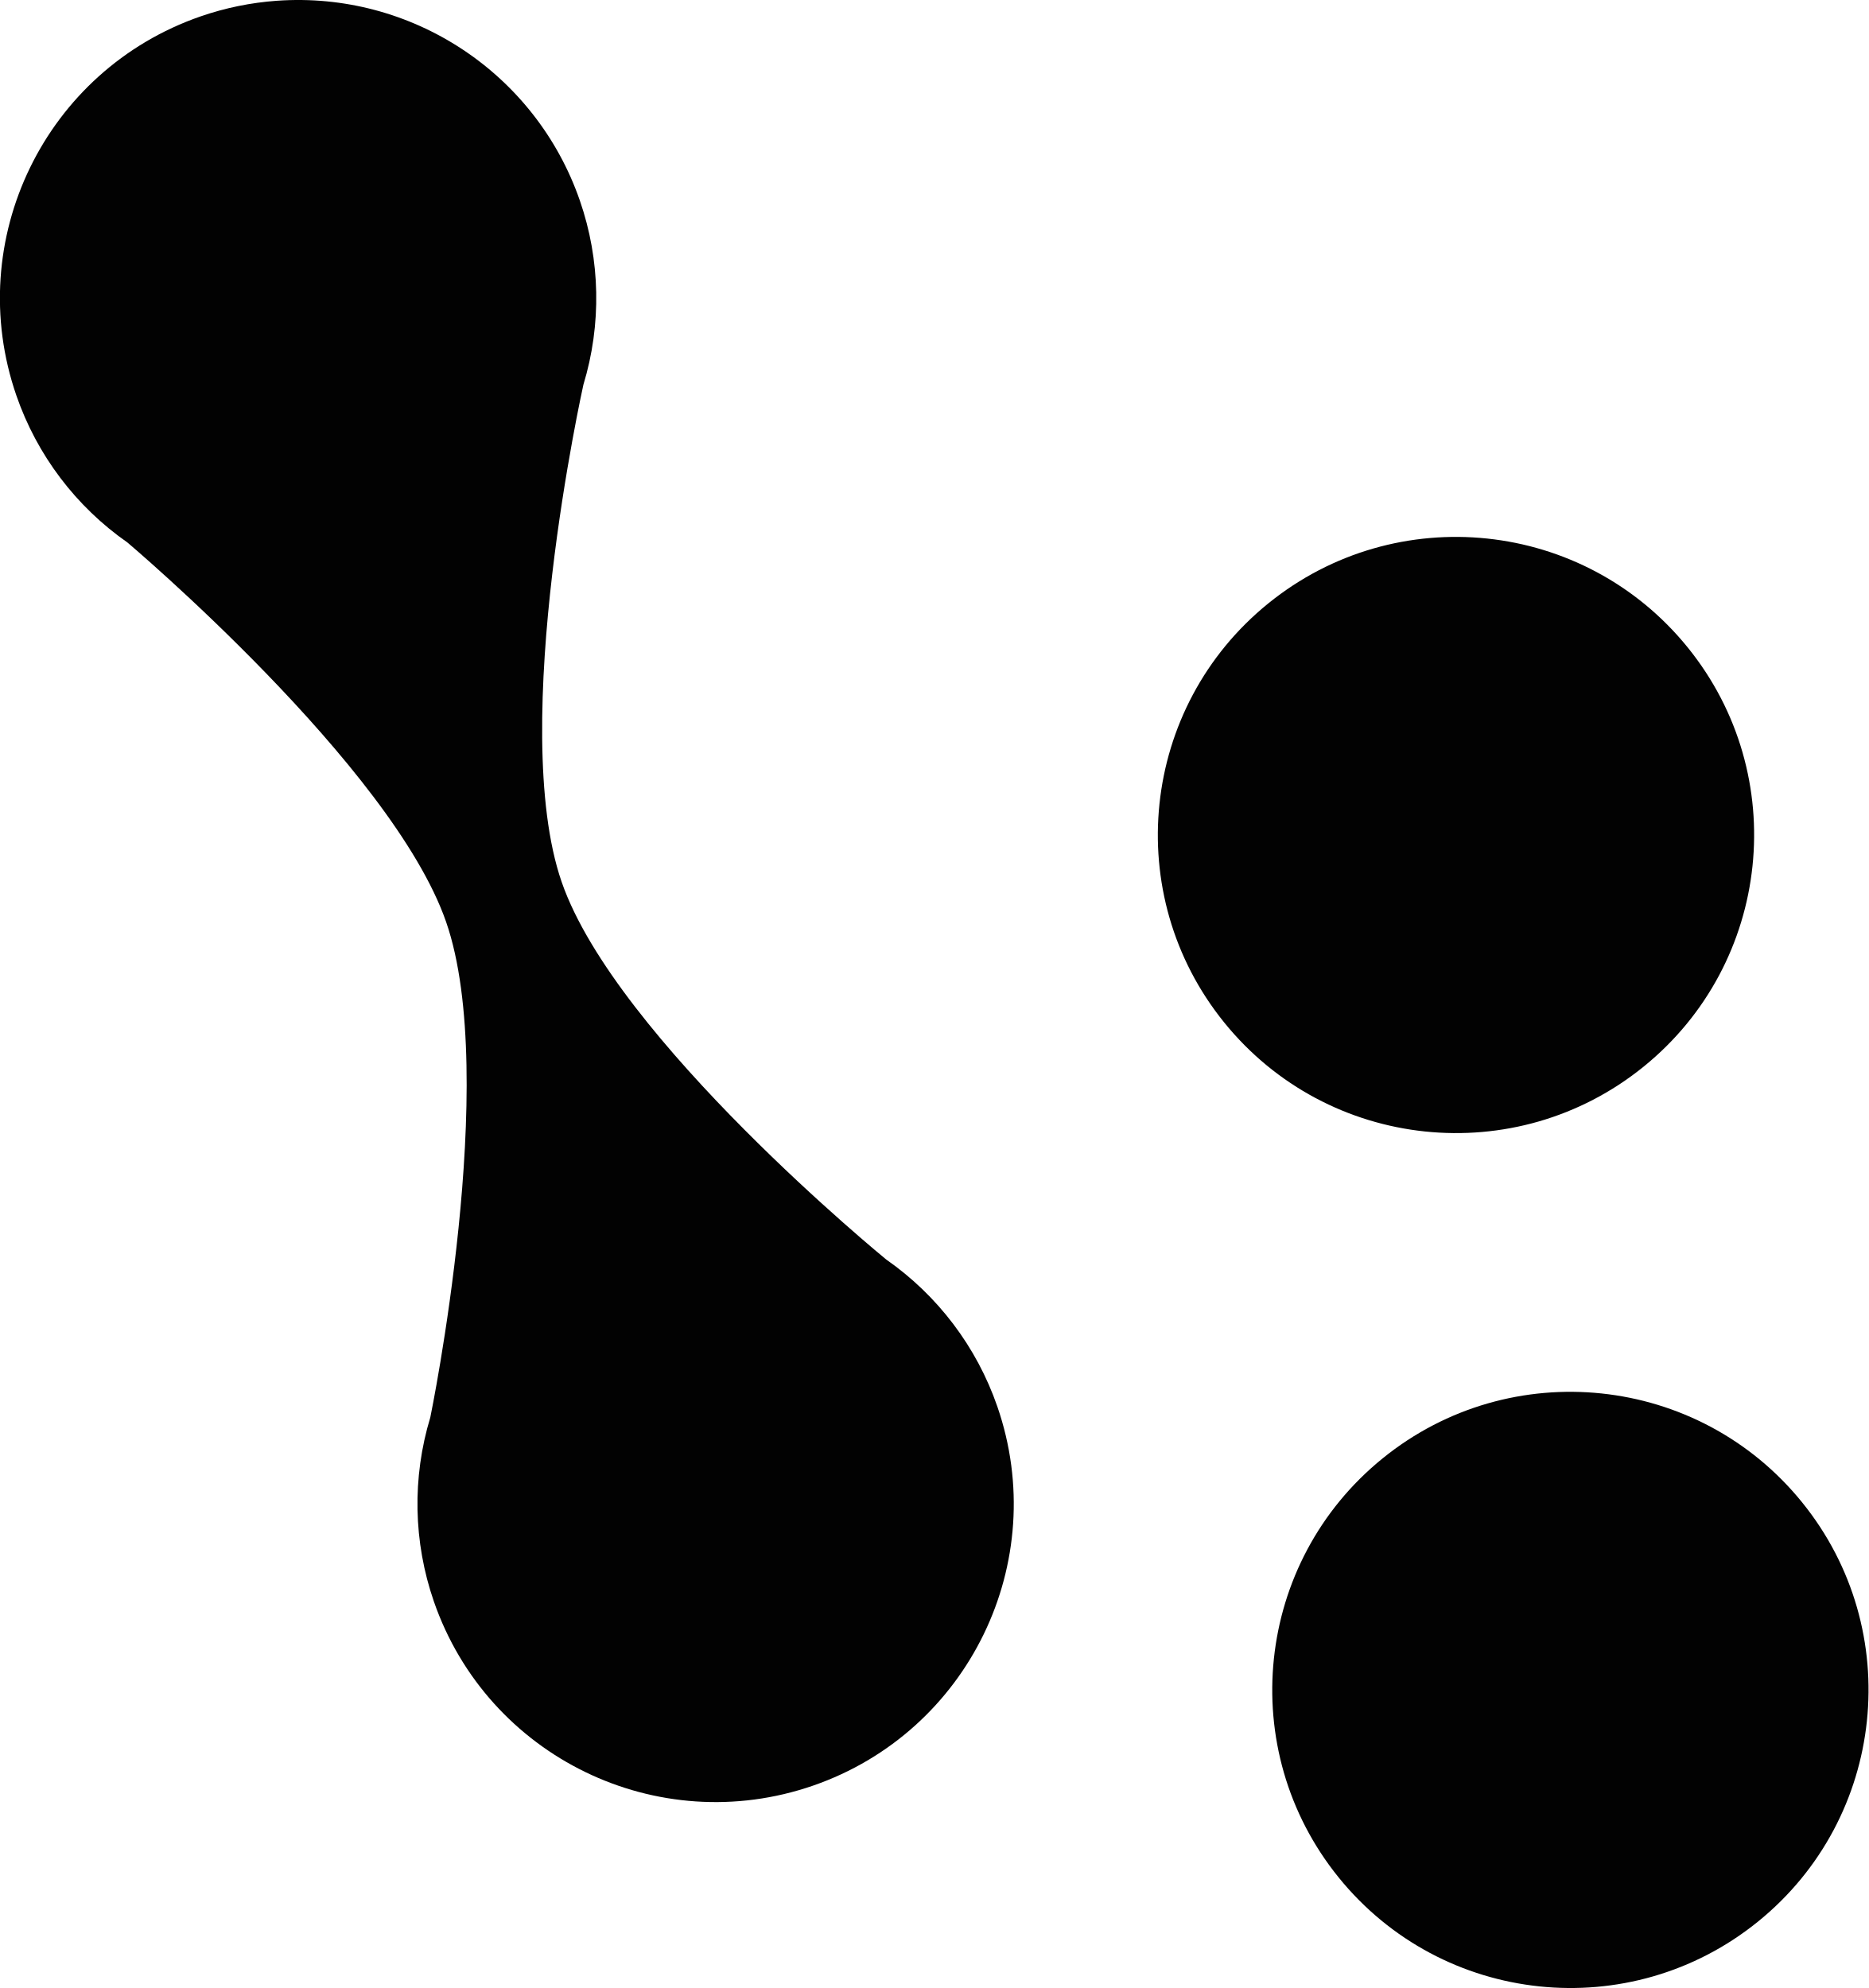
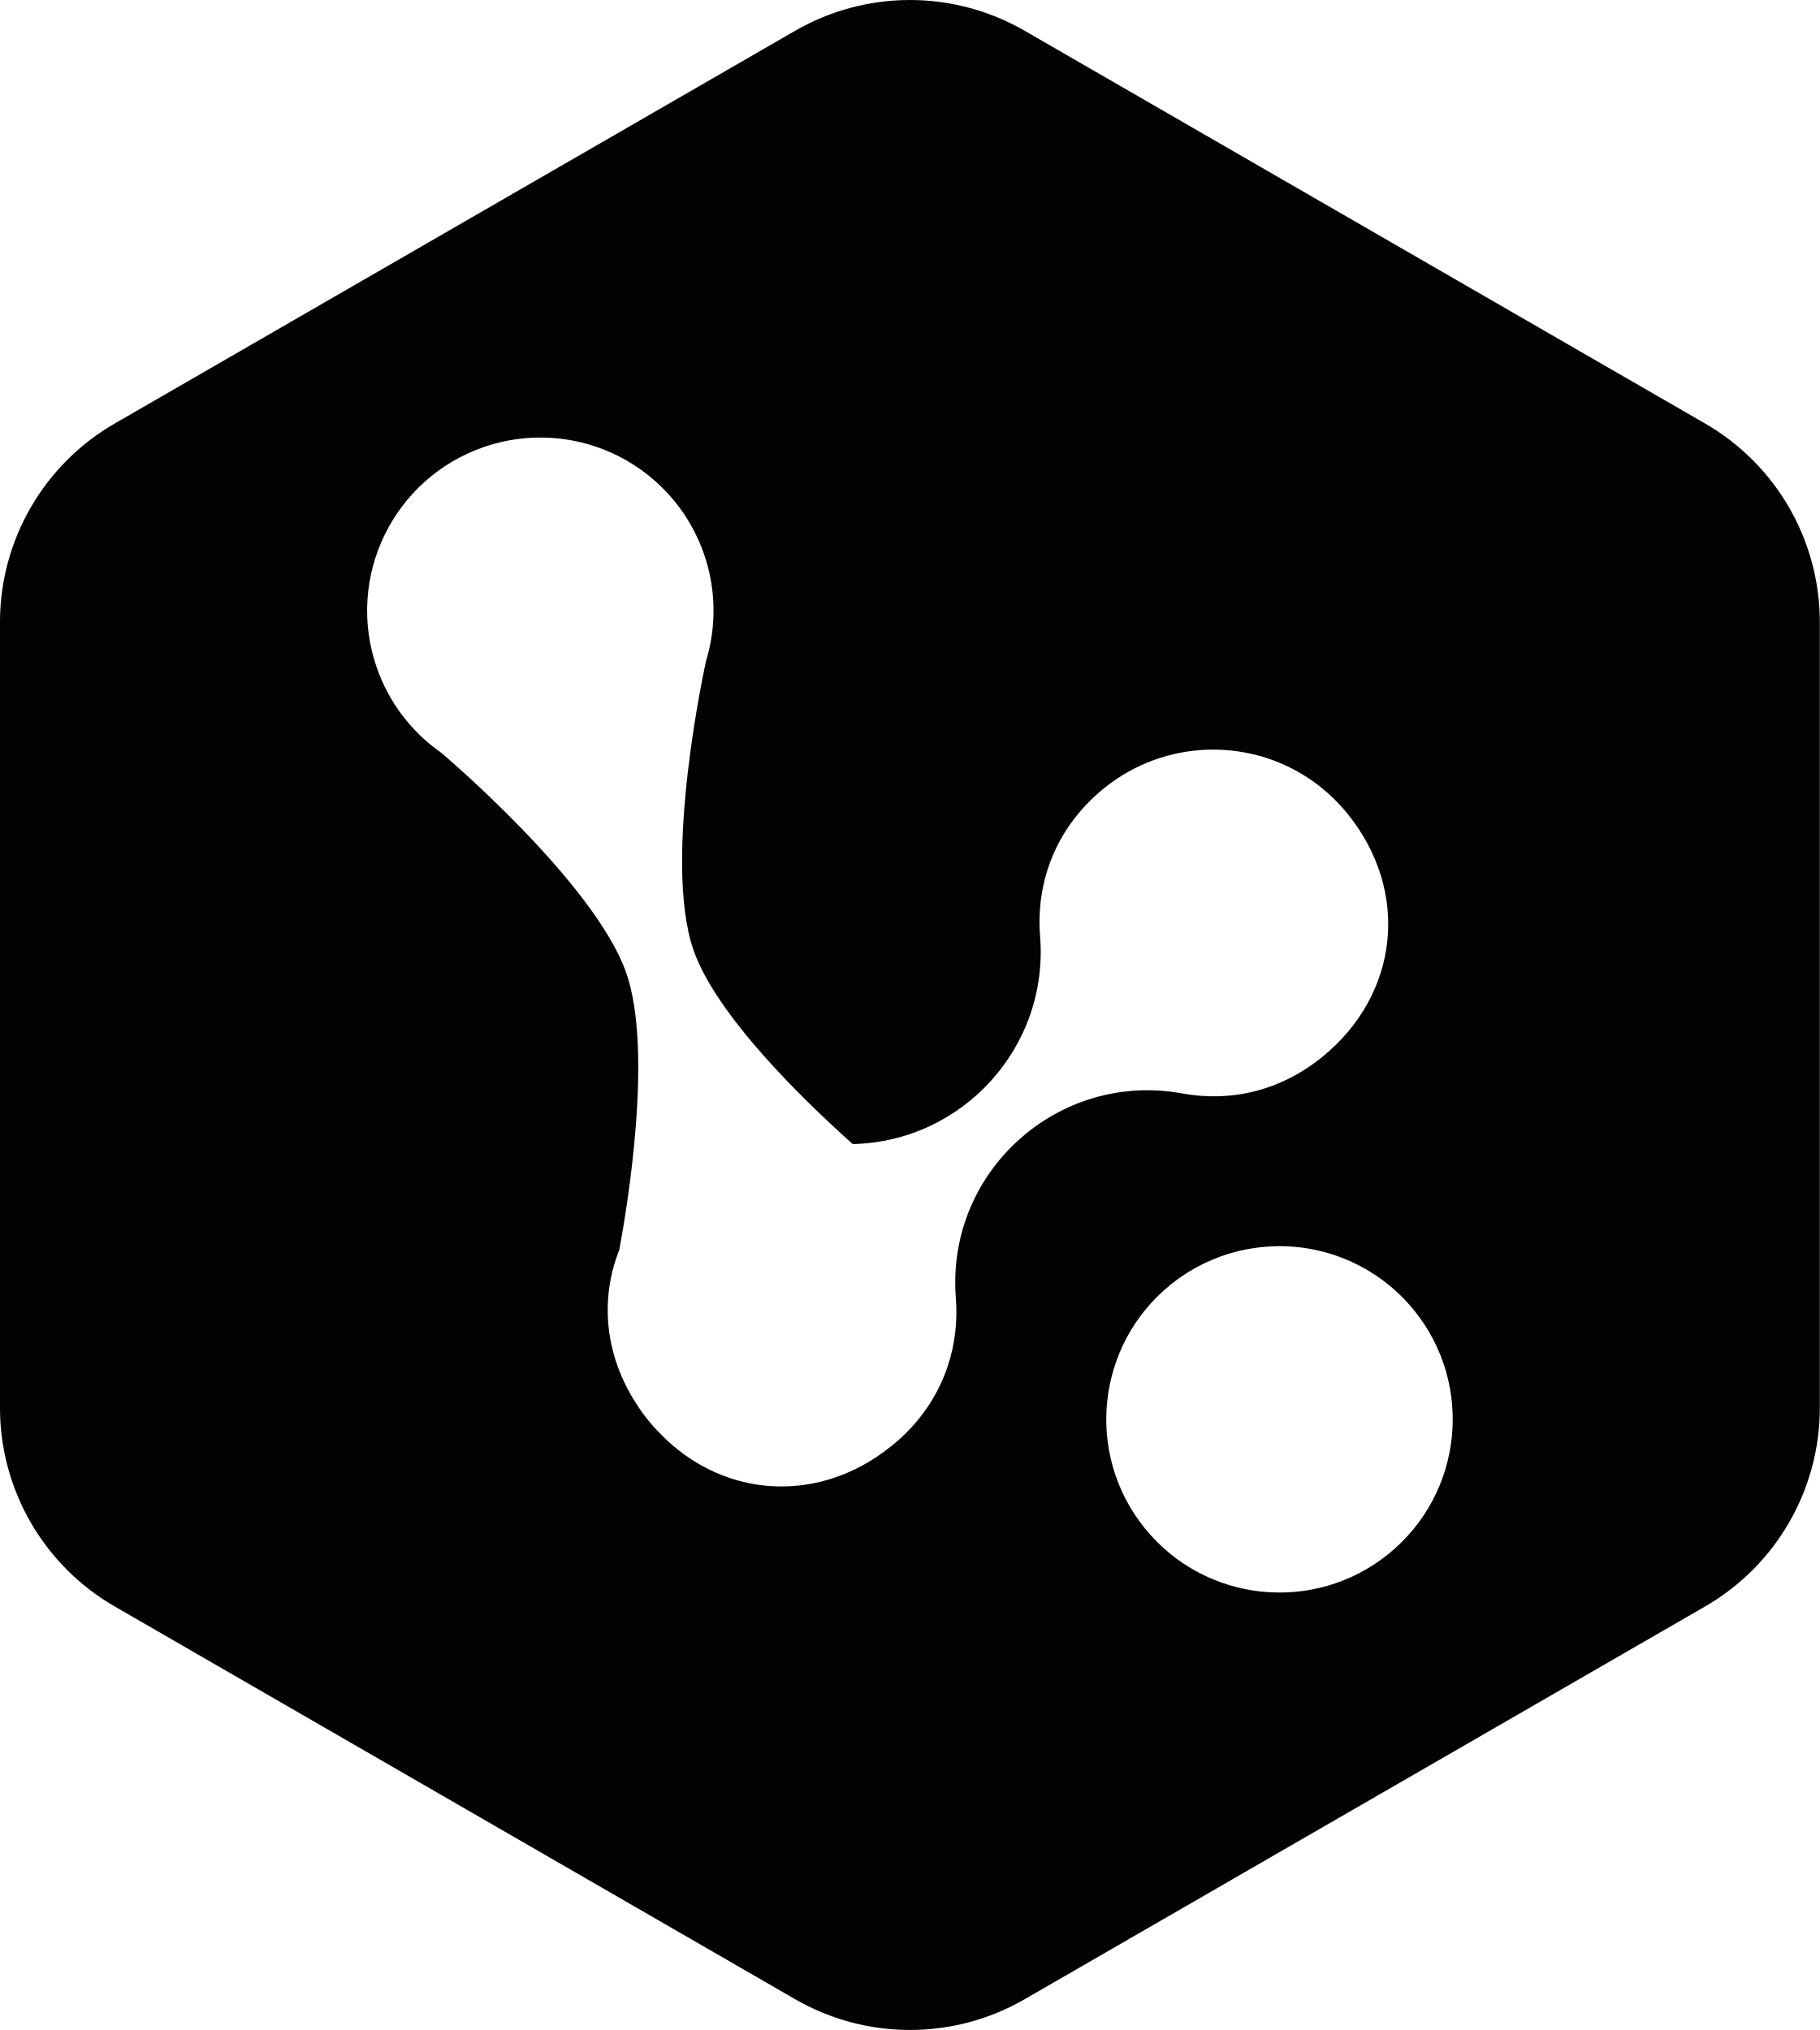
- <svg xmlns="http://www.w3.org/2000/svg" width="76.305mm" height="81.196mm" viewBox="0 0 76.305 81.196" version="1.1" id="svg1" xml:space="preserve">
+ <svg xmlns="http://www.w3.org/2000/svg" width="56.787mm" height="63.356mm" viewBox="0 0 56.787 63.356" version="1.1" id="svg1" xml:space="preserve">
  <defs id="defs1" />
-   <g id="layer1" transform="translate(-0.3854948,-215.804)">
-     <g style="display:none;fill:none" id="g20" transform="matrix(5.426757,0,0,5.426757,49.9544,186.2099)">
-       <path fill-rule="evenodd" clip-rule="evenodd" d="M 3.292,0.049 C 3.47,-0.032 3.679,-0.002 3.827,0.126 l 9.031,7.824 c 0.155,0.134 0.212,0.349 0.145,0.542 -0.067,0.193 -0.246,0.326 -0.45,0.335 L 9.219,8.975 11.15,13.219 c 0.114,0.251 0.003,0.548 -0.248,0.662 L 8.75,14.861 C 8.499,14.976 8.203,14.865 8.088,14.614 L 6.153,10.37 3.863,12.786 C 3.722,12.934 3.505,12.982 3.315,12.906 3.125,12.83 3,12.646 3,12.441 V 0.504 C 3,0.308 3.114,0.13 3.292,0.049 Z M 4,1.599 V 11.188 L 5.938,9.144 C 6.052,9.024 6.219,8.968 6.383,8.995 6.547,9.023 6.687,9.13 6.756,9.281 L 8.791,13.744 10.033,13.178 8.002,8.715 C 7.933,8.564 7.944,8.388 8.031,8.247 8.118,8.105 8.269,8.016 8.435,8.008 l 2.82,-0.124 z" fill="#000000" id="path1-9" />
-     </g>
-     <g id="g3" transform="translate(-54.88086,215.835)">
-       <path id="path2" style="opacity:0.99;fill:#000000;stroke-width:0.032;stroke-linecap:round;stroke-linejoin:round;paint-order:stroke fill markers" d="M 66.572,2.968087e-6 A 12.175,12.175 0 0 0 63.459,0.638 12.175,12.175 0 0 0 55.936,16.126 a 12.175,12.175 0 0 0 4.534,6 c 0,0 10.809,9.126 13.016,15.502 2.205,6.37 -0.641,20.203 -0.647,20.23 a 12.175,12.175 0 0 0 0.145,7.519 12.175,12.175 0 0 0 15.487,7.522 12.175,12.175 0 0 0 7.522,-15.487 12.175,12.175 0 0 0 -4.534,-5.999 c -0.031,-0.025 -11.041,-9.023 -13.255,-15.419 -2.217,-6.405 0.887,-20.314 0.887,-20.314 A 12.175,12.175 0 0 0 78.946,8.161 12.175,12.175 0 0 0 66.572,3.2968087e-5 Z" />
-       <circle style="opacity:0.99;fill:#000000;stroke-width:0.032;stroke-linecap:round;stroke-linejoin:round;paint-order:stroke fill markers" id="circle3" cx="67.709" cy="98.682" r="12.175" transform="rotate(-39.00331)" />
-       <circle style="opacity:0.99;fill:#000000;stroke-width:0.032;stroke-linecap:round;stroke-linejoin:round;paint-order:stroke fill markers" id="circle4" cx="49.364" cy="128.757" r="12.175" transform="rotate(-39.00331)" />
-     </g>
+   <g id="layer1" transform="translate(-7.174755,-9.895265)">
+     <path id="path1" style="opacity:0.99;fill:#000000;stroke-width:6;stroke-linecap:square;paint-order:stroke fill markers" d="M 24.099,3.782 8.738,12.65 a 5.18,5.18 120 0 0 -2.59,4.486 v 17.737 a 5.18,5.18 60 0 0 2.59,4.486 l 15.361,8.868 a 5.18,5.18 2.2568307e-4 0 0 5.18,2.1e-5 l 15.361,-8.868 a 5.18,5.18 120 0 0 2.59,-4.486 l 0,-17.737 A 5.18,5.18 60 0 0 44.64,12.65 L 29.279,3.782 a 5.18,5.18 180 0 0 -5.18,2.04e-5 z m -5.521,9.191 c 1.579,0.094 2.945,1.13 3.463,2.624 0.27,0.78 0.286,1.625 0.046,2.415 0,0 -0.997,4.467 -0.284,6.524 0.518,1.496 2.535,3.436 3.596,4.383 2.495,-0.058 4.428,-2.202 4.229,-4.69 -0.099,-1.234 0.361,-2.467 1.445,-3.345 0.669,-0.542 1.495,-0.847 2.356,-0.87 1.221,-0.032 2.371,0.498 3.139,1.447 1.416,1.748 1.172,4.08 -0.577,5.496 -0.96,0.777 -2.081,1.014 -3.158,0.818 -2.805,-0.509 -5.331,1.775 -5.107,4.616 0.084,1.061 -0.246,2.121 -1.031,2.955 -0.129,0.138 -0.268,0.267 -0.416,0.385 -0.118,0.095 -0.238,0.183 -0.36,0.264 -1.584,1.038 -3.533,0.827 -4.859,-0.53 -0.196,-0.196 -0.371,-0.411 -0.521,-0.644 -0.735,-1.103 -0.86,-2.387 -0.41,-3.515 0.18,-0.972 0.766,-4.489 0.159,-6.244 -0.709,-2.048 -4.18,-4.979 -4.18,-4.979 -0.677,-0.472 -1.187,-1.147 -1.456,-1.927 -0.707,-2.041 0.375,-4.268 2.416,-4.974 0.323,-0.112 0.659,-0.181 1,-0.205 0.17,-0.012 0.341,-0.013 0.512,-0.003 z m 16.352,18.252 c 1.215,-0.032 2.376,0.503 3.141,1.448 1.359,1.678 1.101,4.14 -0.578,5.5 -1.678,1.359 -4.141,1.1 -5.5,-0.578 -1.359,-1.678 -1.1,-4.14 0.578,-5.499 0.669,-0.542 1.498,-0.848 2.358,-0.87 z" transform="matrix(1.382295,0,0,1.382295,-1.323968,5.627104)" />
  </g>
</svg>
